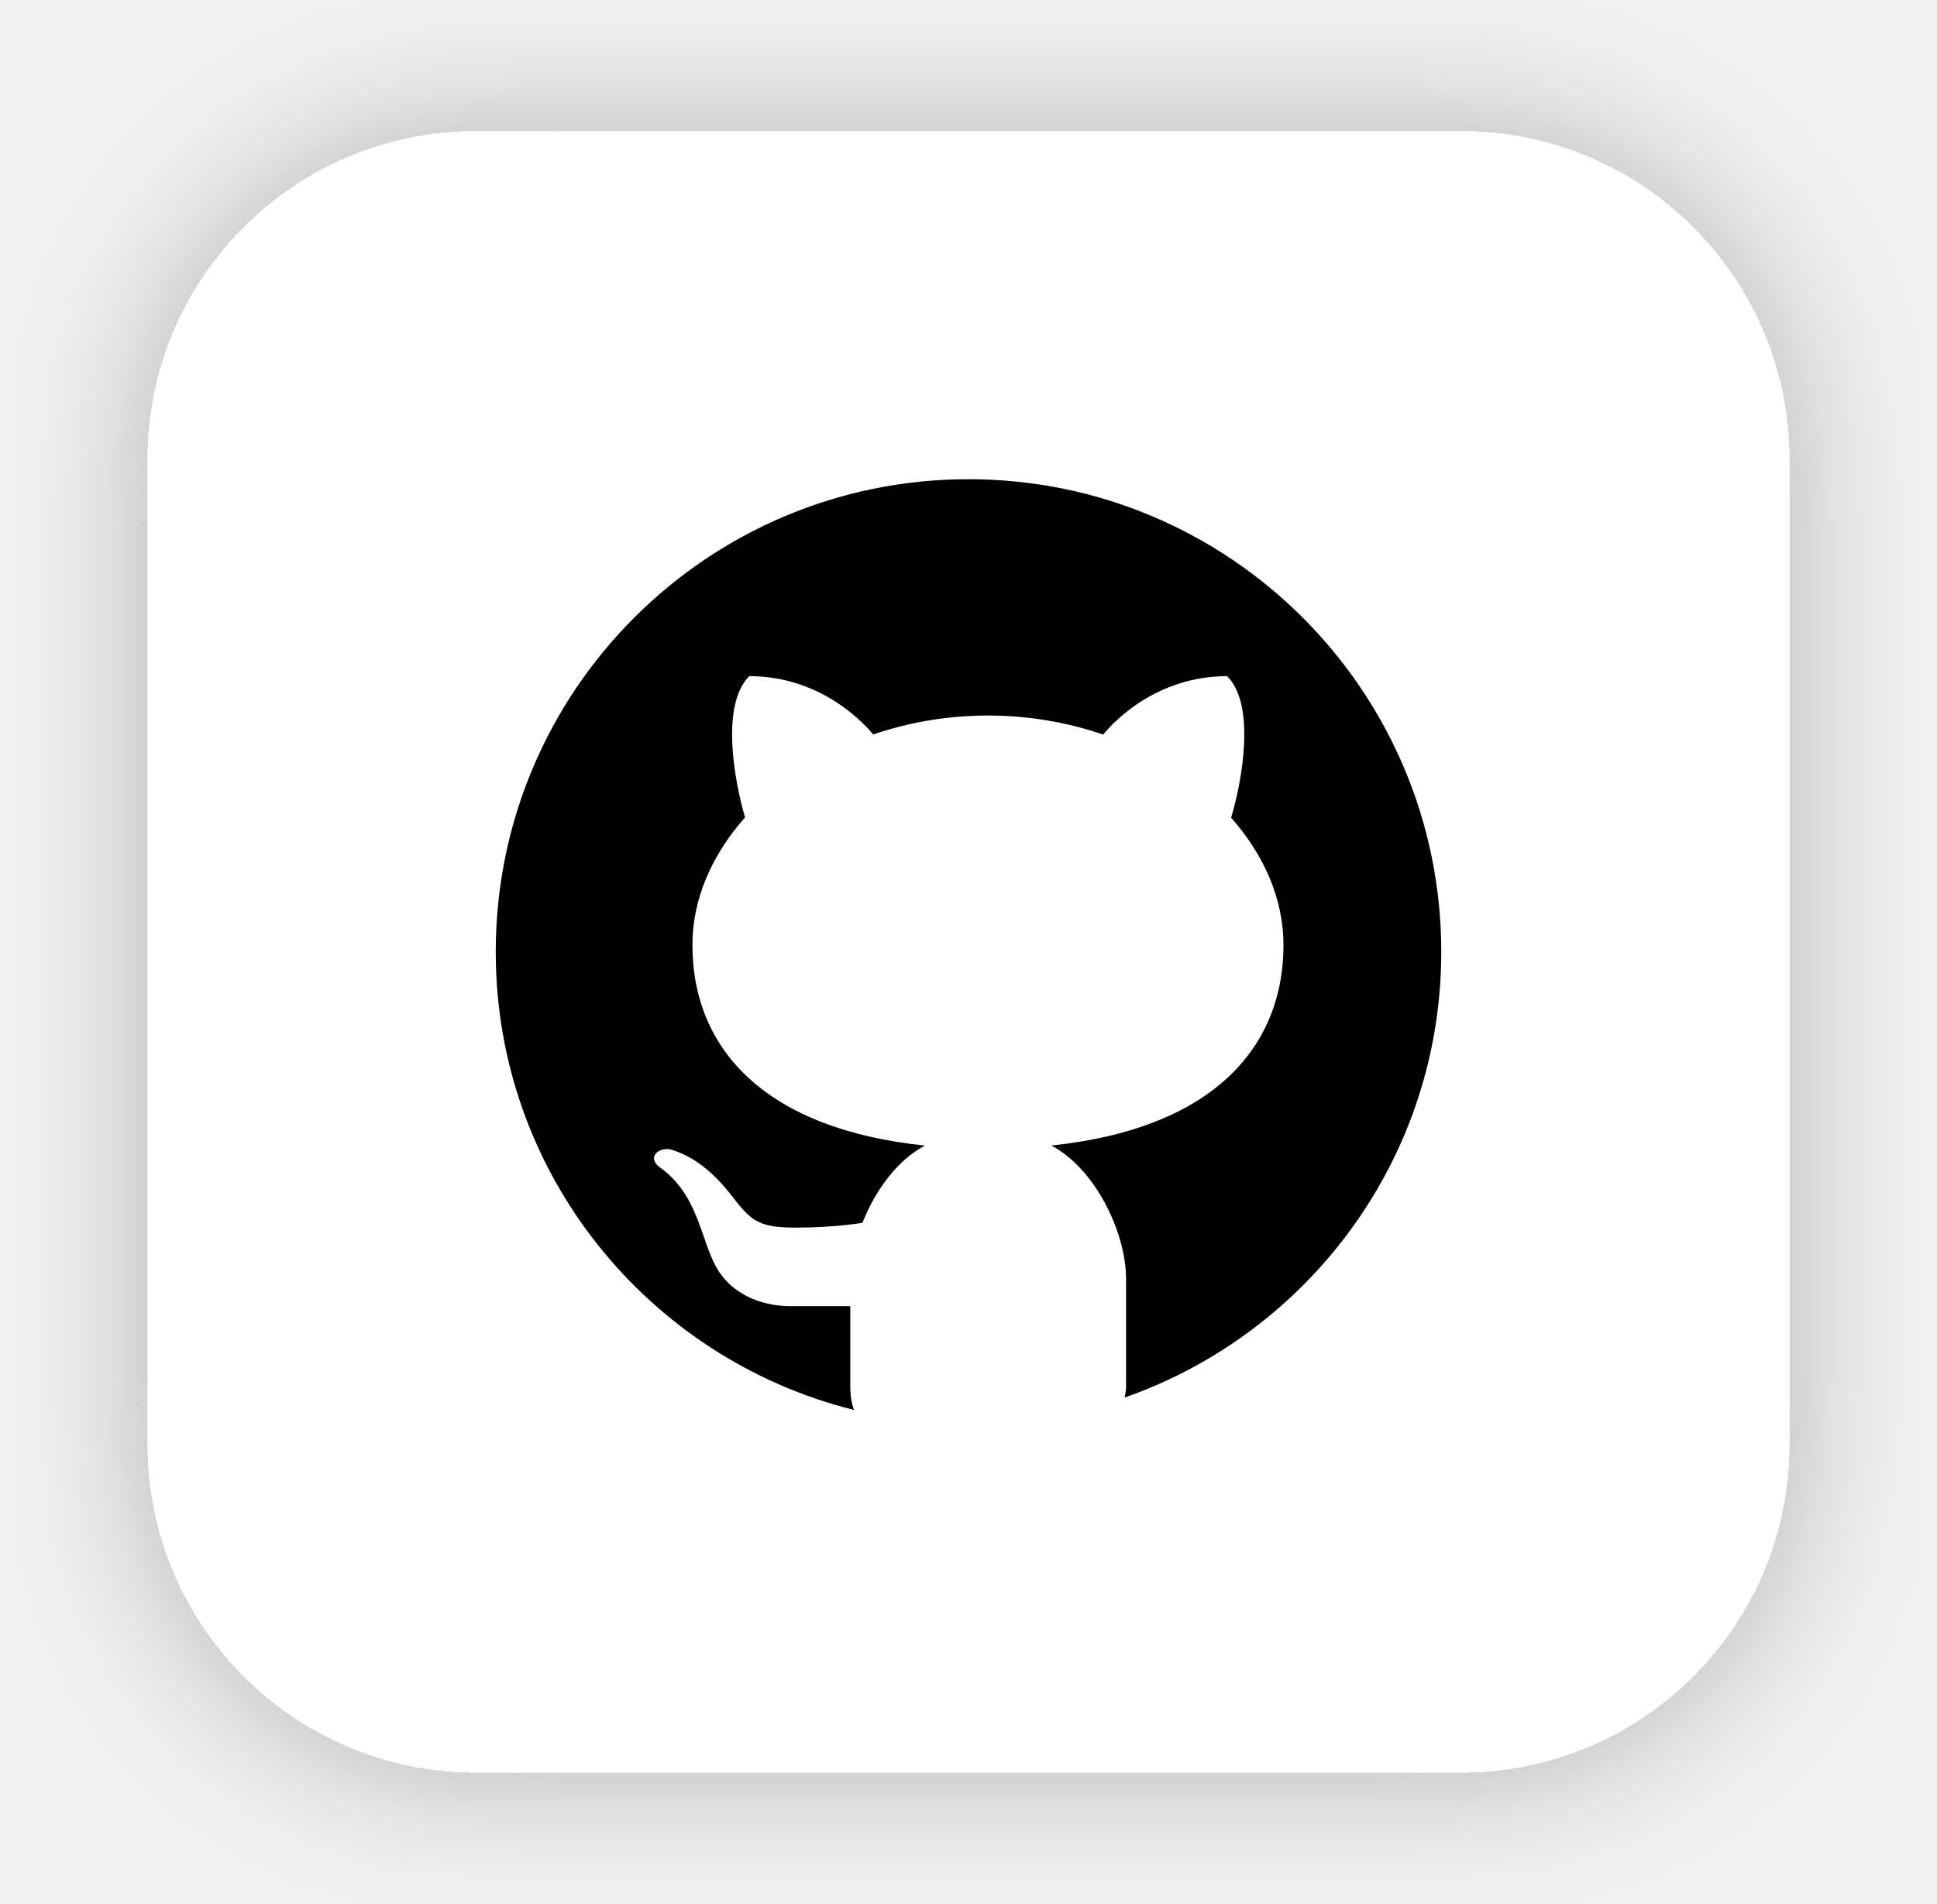
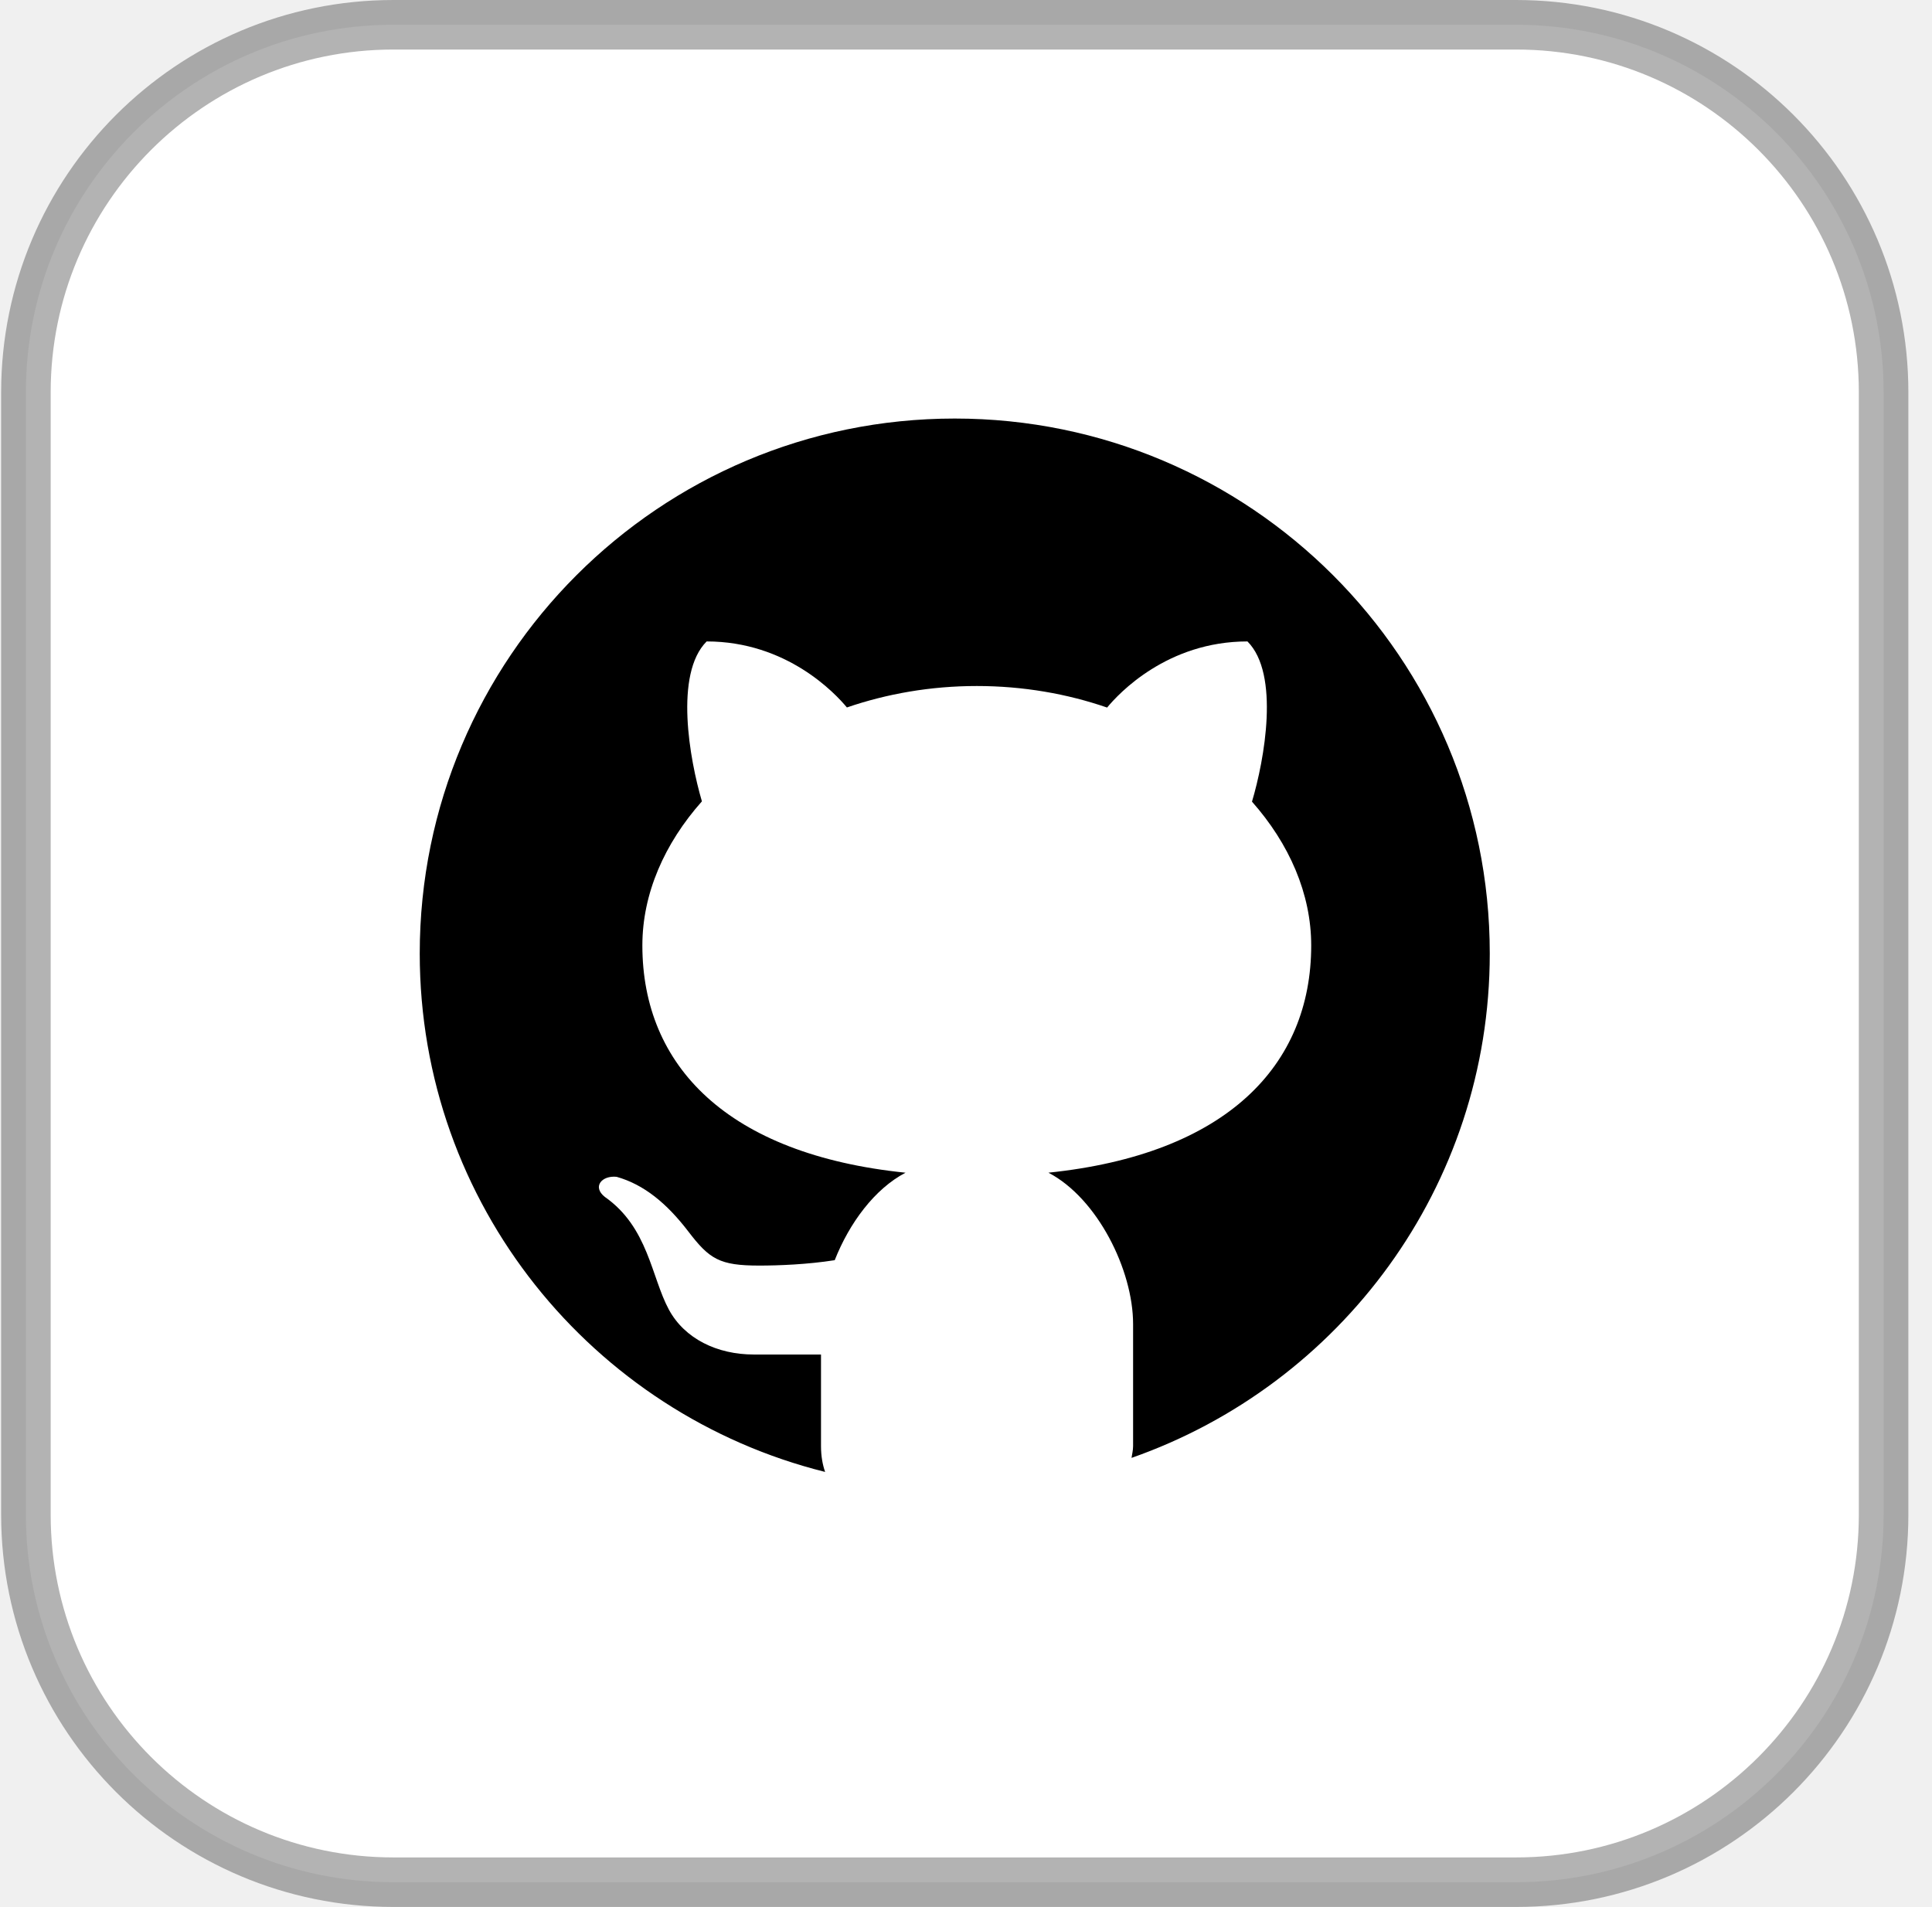
- <svg xmlns="http://www.w3.org/2000/svg" width="59" height="58" viewBox="0 0 59 58" fill="none">
-   <g filter="url(#filter0_d_76_1364)">
-     <rect x="4.5" y="4" width="50" height="50" rx="10" fill="white" />
-   </g>
-   <path d="M29.5 14.6C21.547 14.6 15.1 21.048 15.1 29C15.1 35.748 19.746 41.394 26.01 42.956C25.943 42.762 25.9 42.536 25.9 42.256V39.795C25.315 39.795 24.336 39.795 24.09 39.795C23.105 39.795 22.229 39.372 21.804 38.584C21.332 37.71 21.251 36.372 20.082 35.553C19.735 35.281 19.999 34.97 20.399 35.012C21.137 35.221 21.749 35.727 22.325 36.478C22.898 37.231 23.168 37.401 24.24 37.401C24.76 37.401 25.537 37.371 26.269 37.256C26.663 36.256 27.343 35.336 28.175 34.902C23.38 34.408 21.091 32.023 21.091 28.784C21.091 27.39 21.685 26.041 22.694 24.904C22.363 23.776 21.947 21.476 22.822 20.6C24.979 20.6 26.284 21.999 26.597 22.377C27.672 22.009 28.853 21.8 30.094 21.8C31.337 21.8 32.522 22.009 33.6 22.38C33.91 22.004 35.215 20.6 37.378 20.6C38.256 21.477 37.835 23.787 37.5 24.913C38.503 26.047 39.094 27.392 39.094 28.784C39.094 32.02 36.809 34.405 32.021 34.9C33.338 35.588 34.3 37.52 34.3 38.976V42.256C34.3 42.381 34.272 42.471 34.258 42.578C39.869 40.611 43.9 35.283 43.9 29C43.9 21.048 37.452 14.6 29.5 14.6Z" fill="black" />
-   <defs>
-     <filter id="filter0_d_76_1364" x="0.5" y="0" width="58" height="58" filterUnits="userSpaceOnUse" color-interpolation-filters="sRGB">
-       <feFlood flood-opacity="0" result="BackgroundImageFix" />
-       <feColorMatrix in="SourceAlpha" type="matrix" values="0 0 0 0 0 0 0 0 0 0 0 0 0 0 0 0 0 0 127 0" result="hardAlpha" />
-       <feOffset />
-       <feGaussianBlur stdDeviation="2" />
-       <feComposite in2="hardAlpha" operator="out" />
-       <feColorMatrix type="matrix" values="0 0 0 0 0 0 0 0 0 0 0 0 0 0 0 0 0 0 0.25 0" />
-       <feBlend mode="normal" in2="BackgroundImageFix" result="effect1_dropShadow_76_1364" />
-       <feBlend mode="normal" in="SourceGraphic" in2="effect1_dropShadow_76_1364" result="shape" />
-     </filter>
-   </defs>
+ <svg xmlns="http://www.w3.org/2000/svg" width="78" height="77" viewBox="0 0 78 77" fill="none">
+   <rect x="1.046" y="1" width="75" height="75" rx="14.841" fill="white" stroke="black" stroke-opacity="0.3" stroke-width="2" />
+   <path d="M38.546 16.9C26.618 16.9 16.946 26.572 16.946 38.5C16.946 48.621 23.916 57.09 33.312 59.434C33.211 59.142 33.146 58.804 33.146 58.385V54.693C32.27 54.693 30.801 54.693 30.432 54.693C28.954 54.693 27.64 54.057 27.003 52.877C26.295 51.565 26.173 49.557 24.42 48.33C23.9 47.921 24.296 47.455 24.895 47.518C26.002 47.831 26.92 48.591 27.784 49.718C28.644 50.846 29.049 51.102 30.657 51.102C31.436 51.102 32.602 51.057 33.7 50.884C34.291 49.385 35.311 48.004 36.559 47.352C29.366 46.613 25.934 43.034 25.934 38.176C25.934 36.084 26.825 34.061 28.338 32.357C27.841 30.665 27.217 27.214 28.529 25.9C31.765 25.9 33.722 27.999 34.192 28.566C35.805 28.013 37.576 27.7 39.437 27.7C41.302 27.7 43.08 28.013 44.697 28.57C45.161 28.006 47.119 25.9 50.363 25.9C51.68 27.216 51.049 30.681 50.546 32.369C52.051 34.07 52.937 36.088 52.937 38.176C52.937 43.031 49.51 46.607 42.328 47.351C44.304 48.382 45.746 51.28 45.746 53.464V58.385C45.746 58.572 45.705 58.707 45.683 58.867C54.1 55.917 60.146 47.925 60.146 38.5C60.146 26.572 50.474 16.9 38.546 16.9Z" fill="black" />
</svg>
